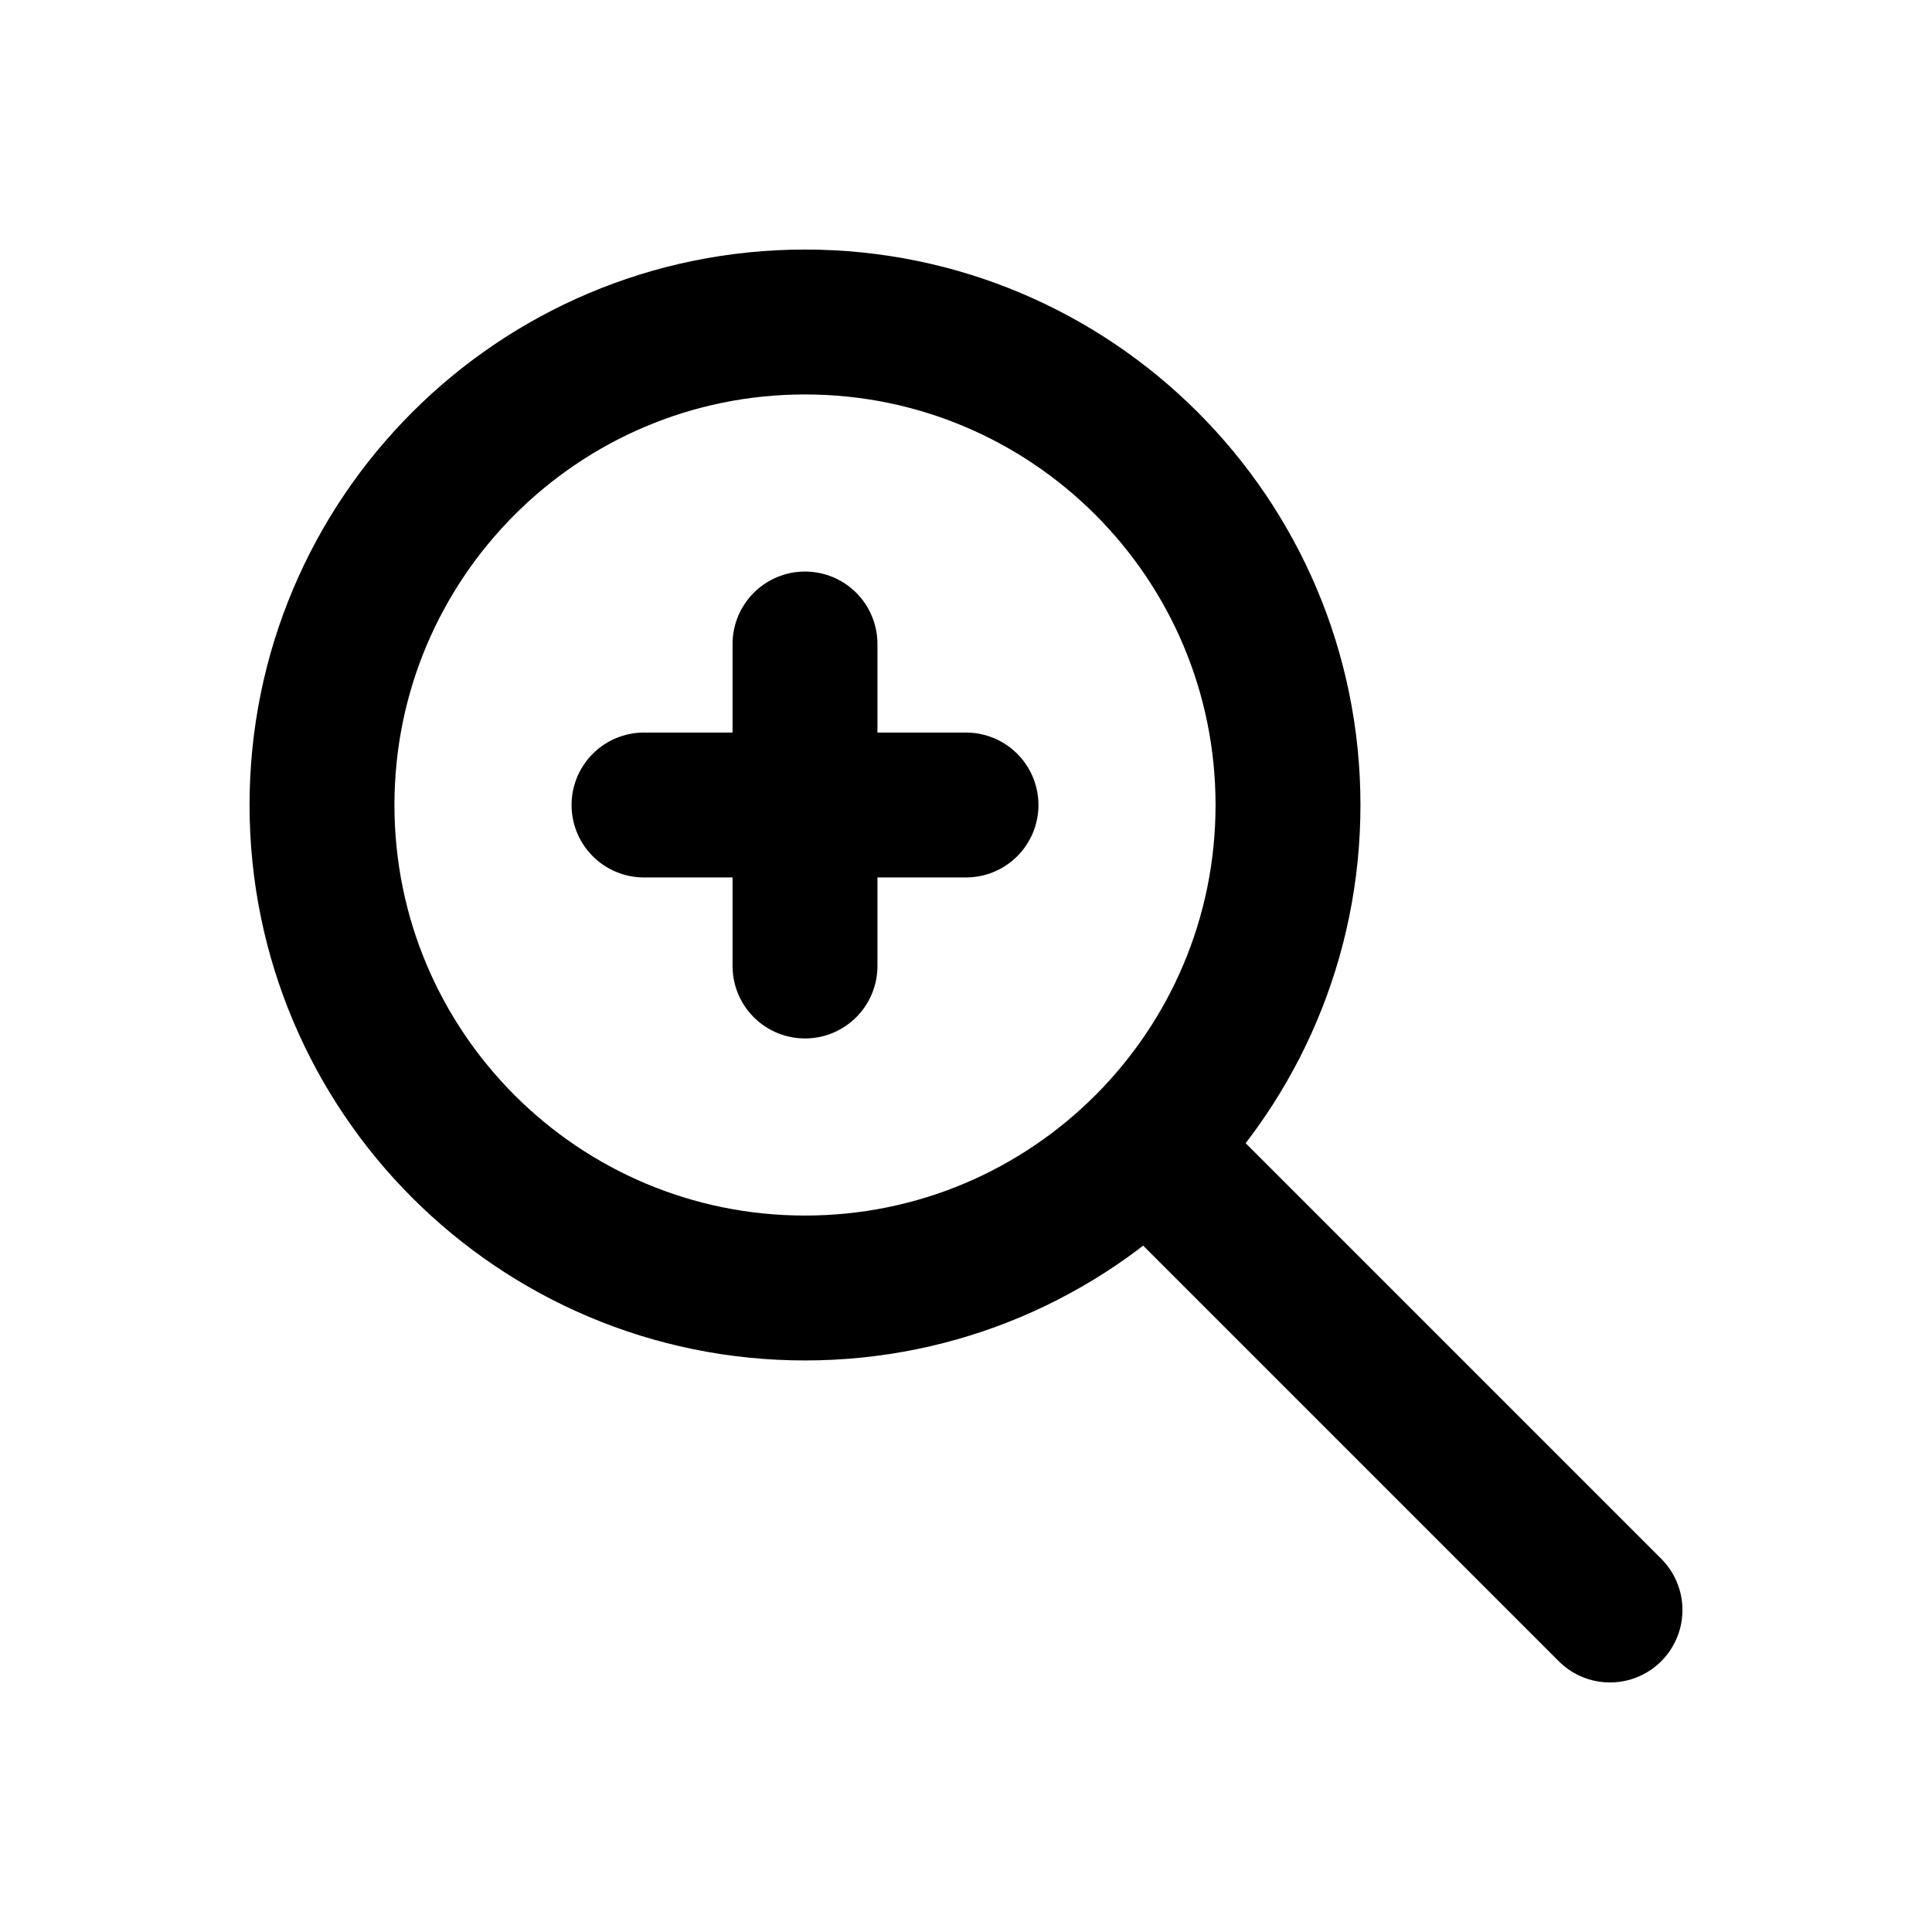
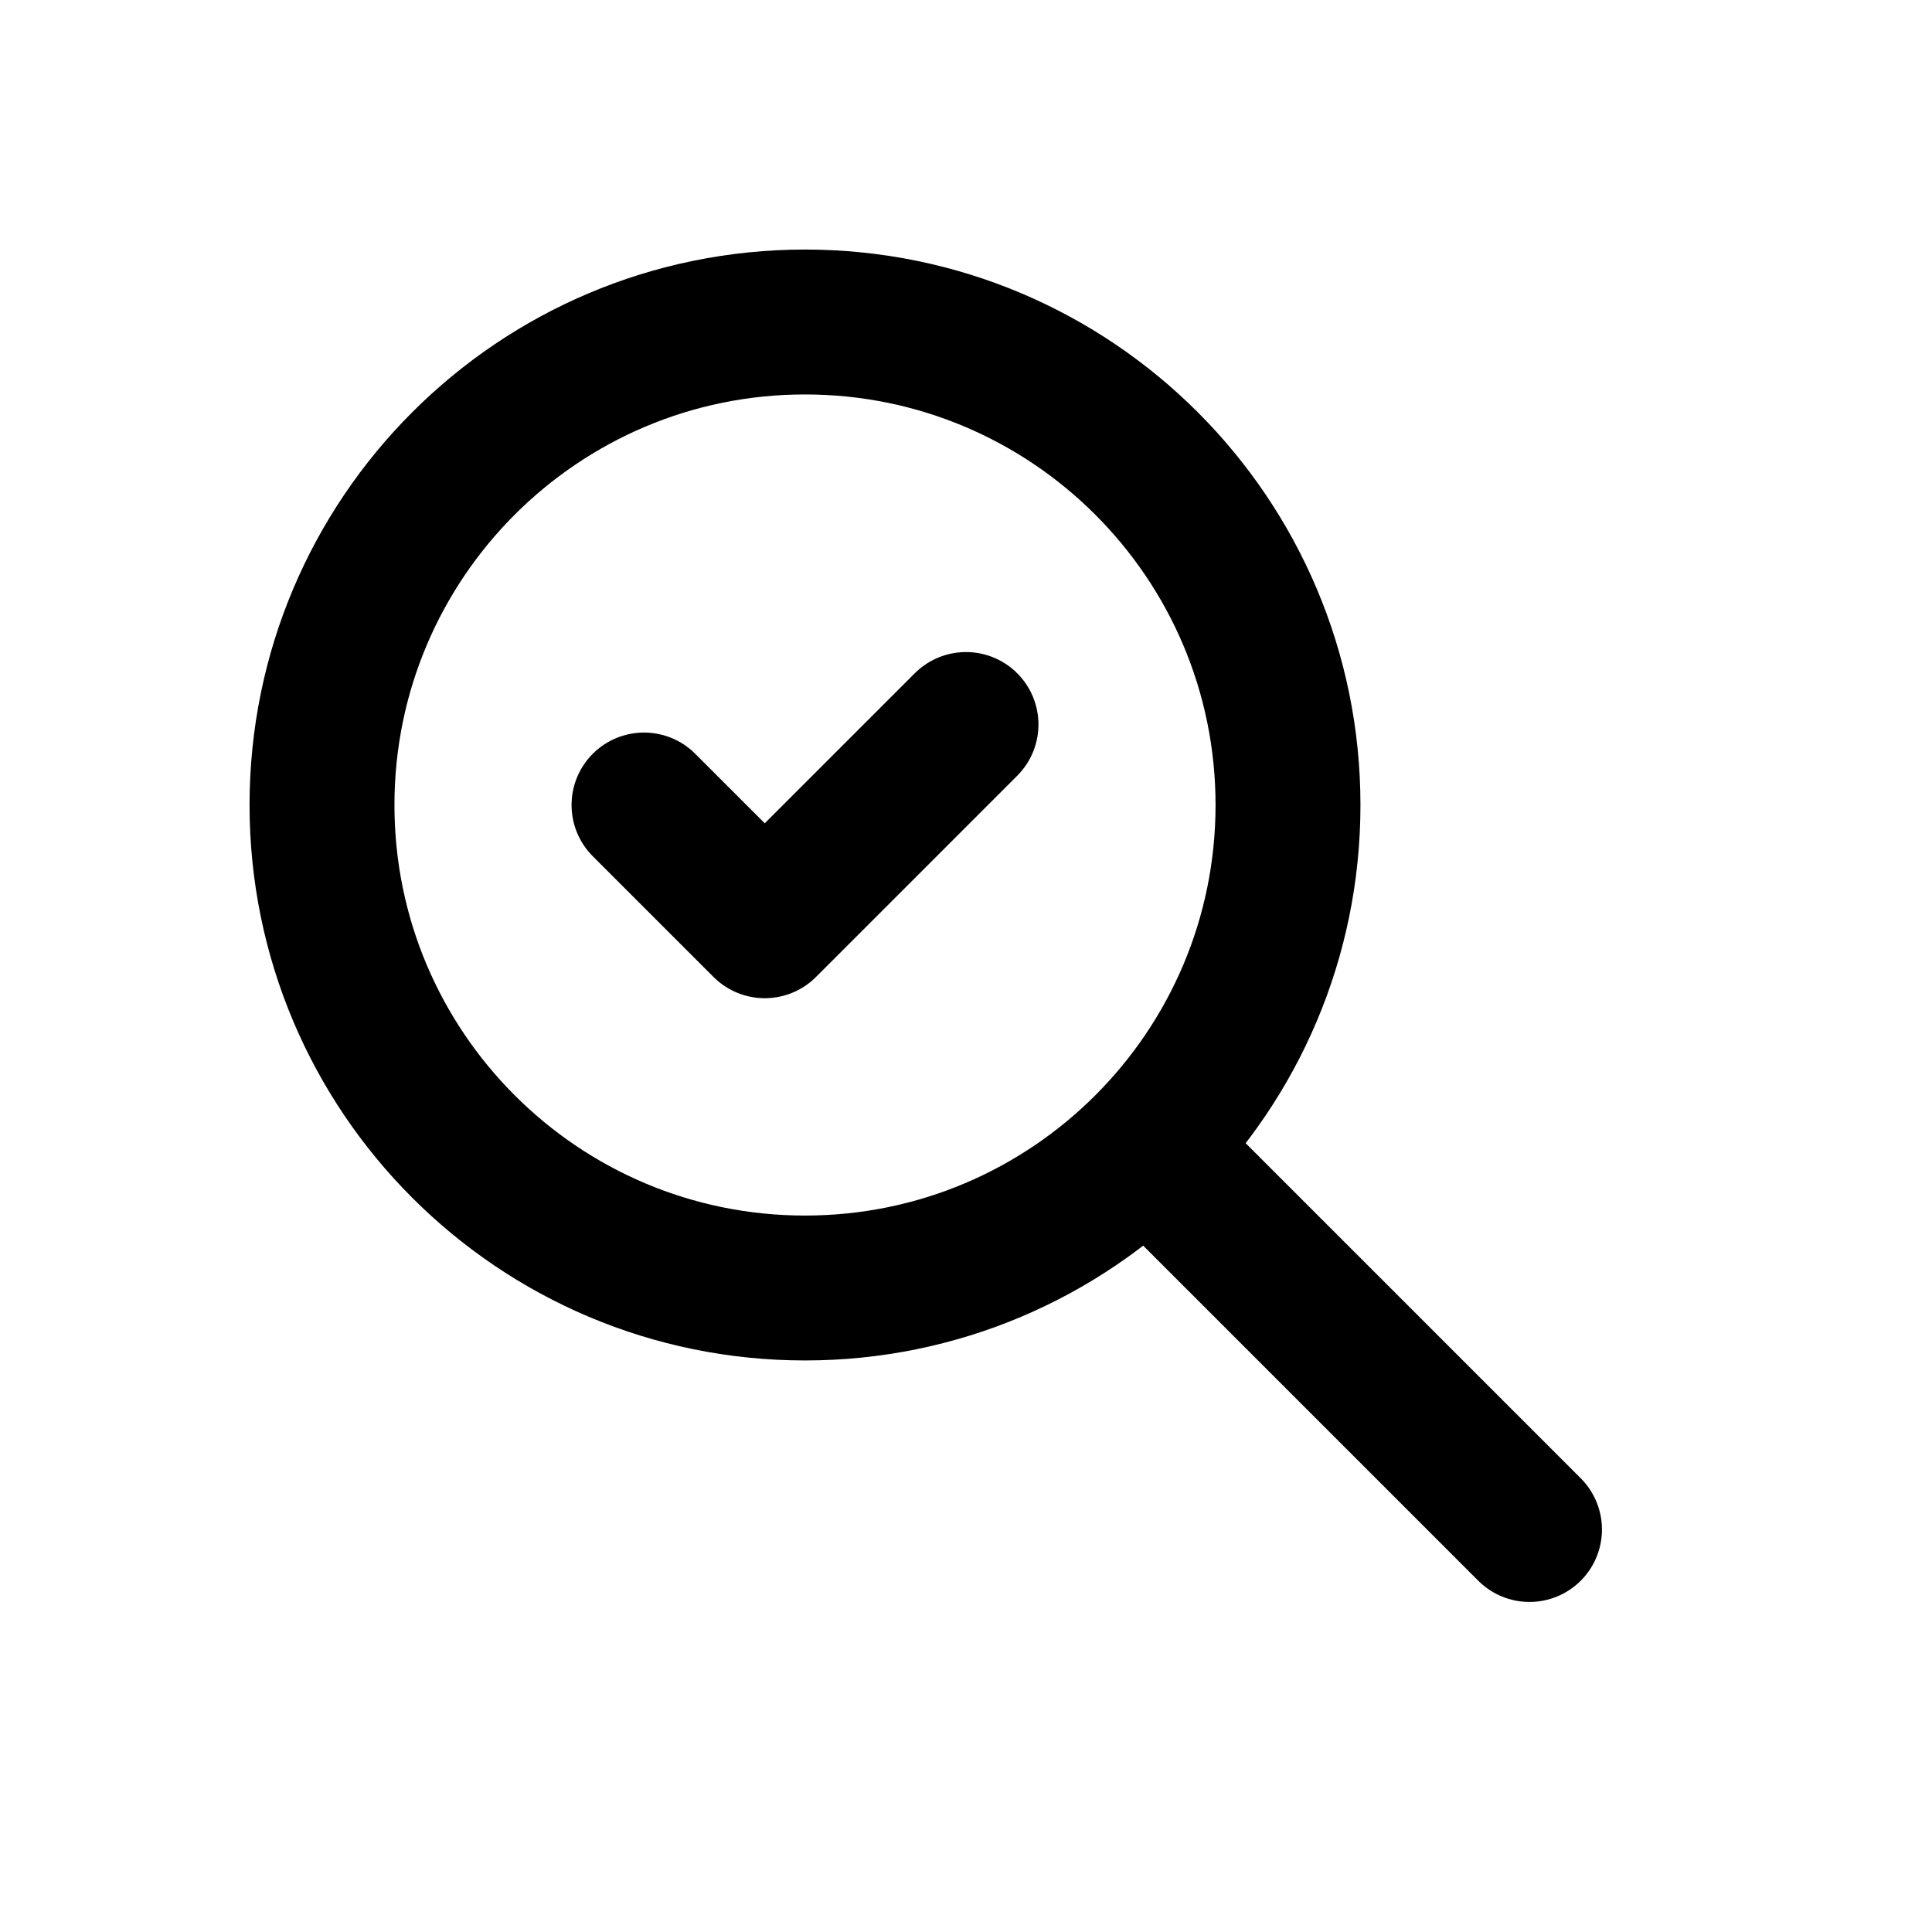
<svg xmlns="http://www.w3.org/2000/svg" viewBox="0 0 24 24" fill="none" stroke="currentColor" stroke-width="1.8" stroke-linecap="round" stroke-linejoin="round">
  <circle cx="10" cy="10" r="6" />
-   <line x1="14.5" y1="14.5" x2="20" y2="20" />
-   <path d="M8 10h4" />
-   <path d="M10 8v4" />
+   <line x1="14.5" y1="14.5" x2="19" y2="19" />
+   <polyline points="8 10 9.5 11.5 12 9" />
</svg>
